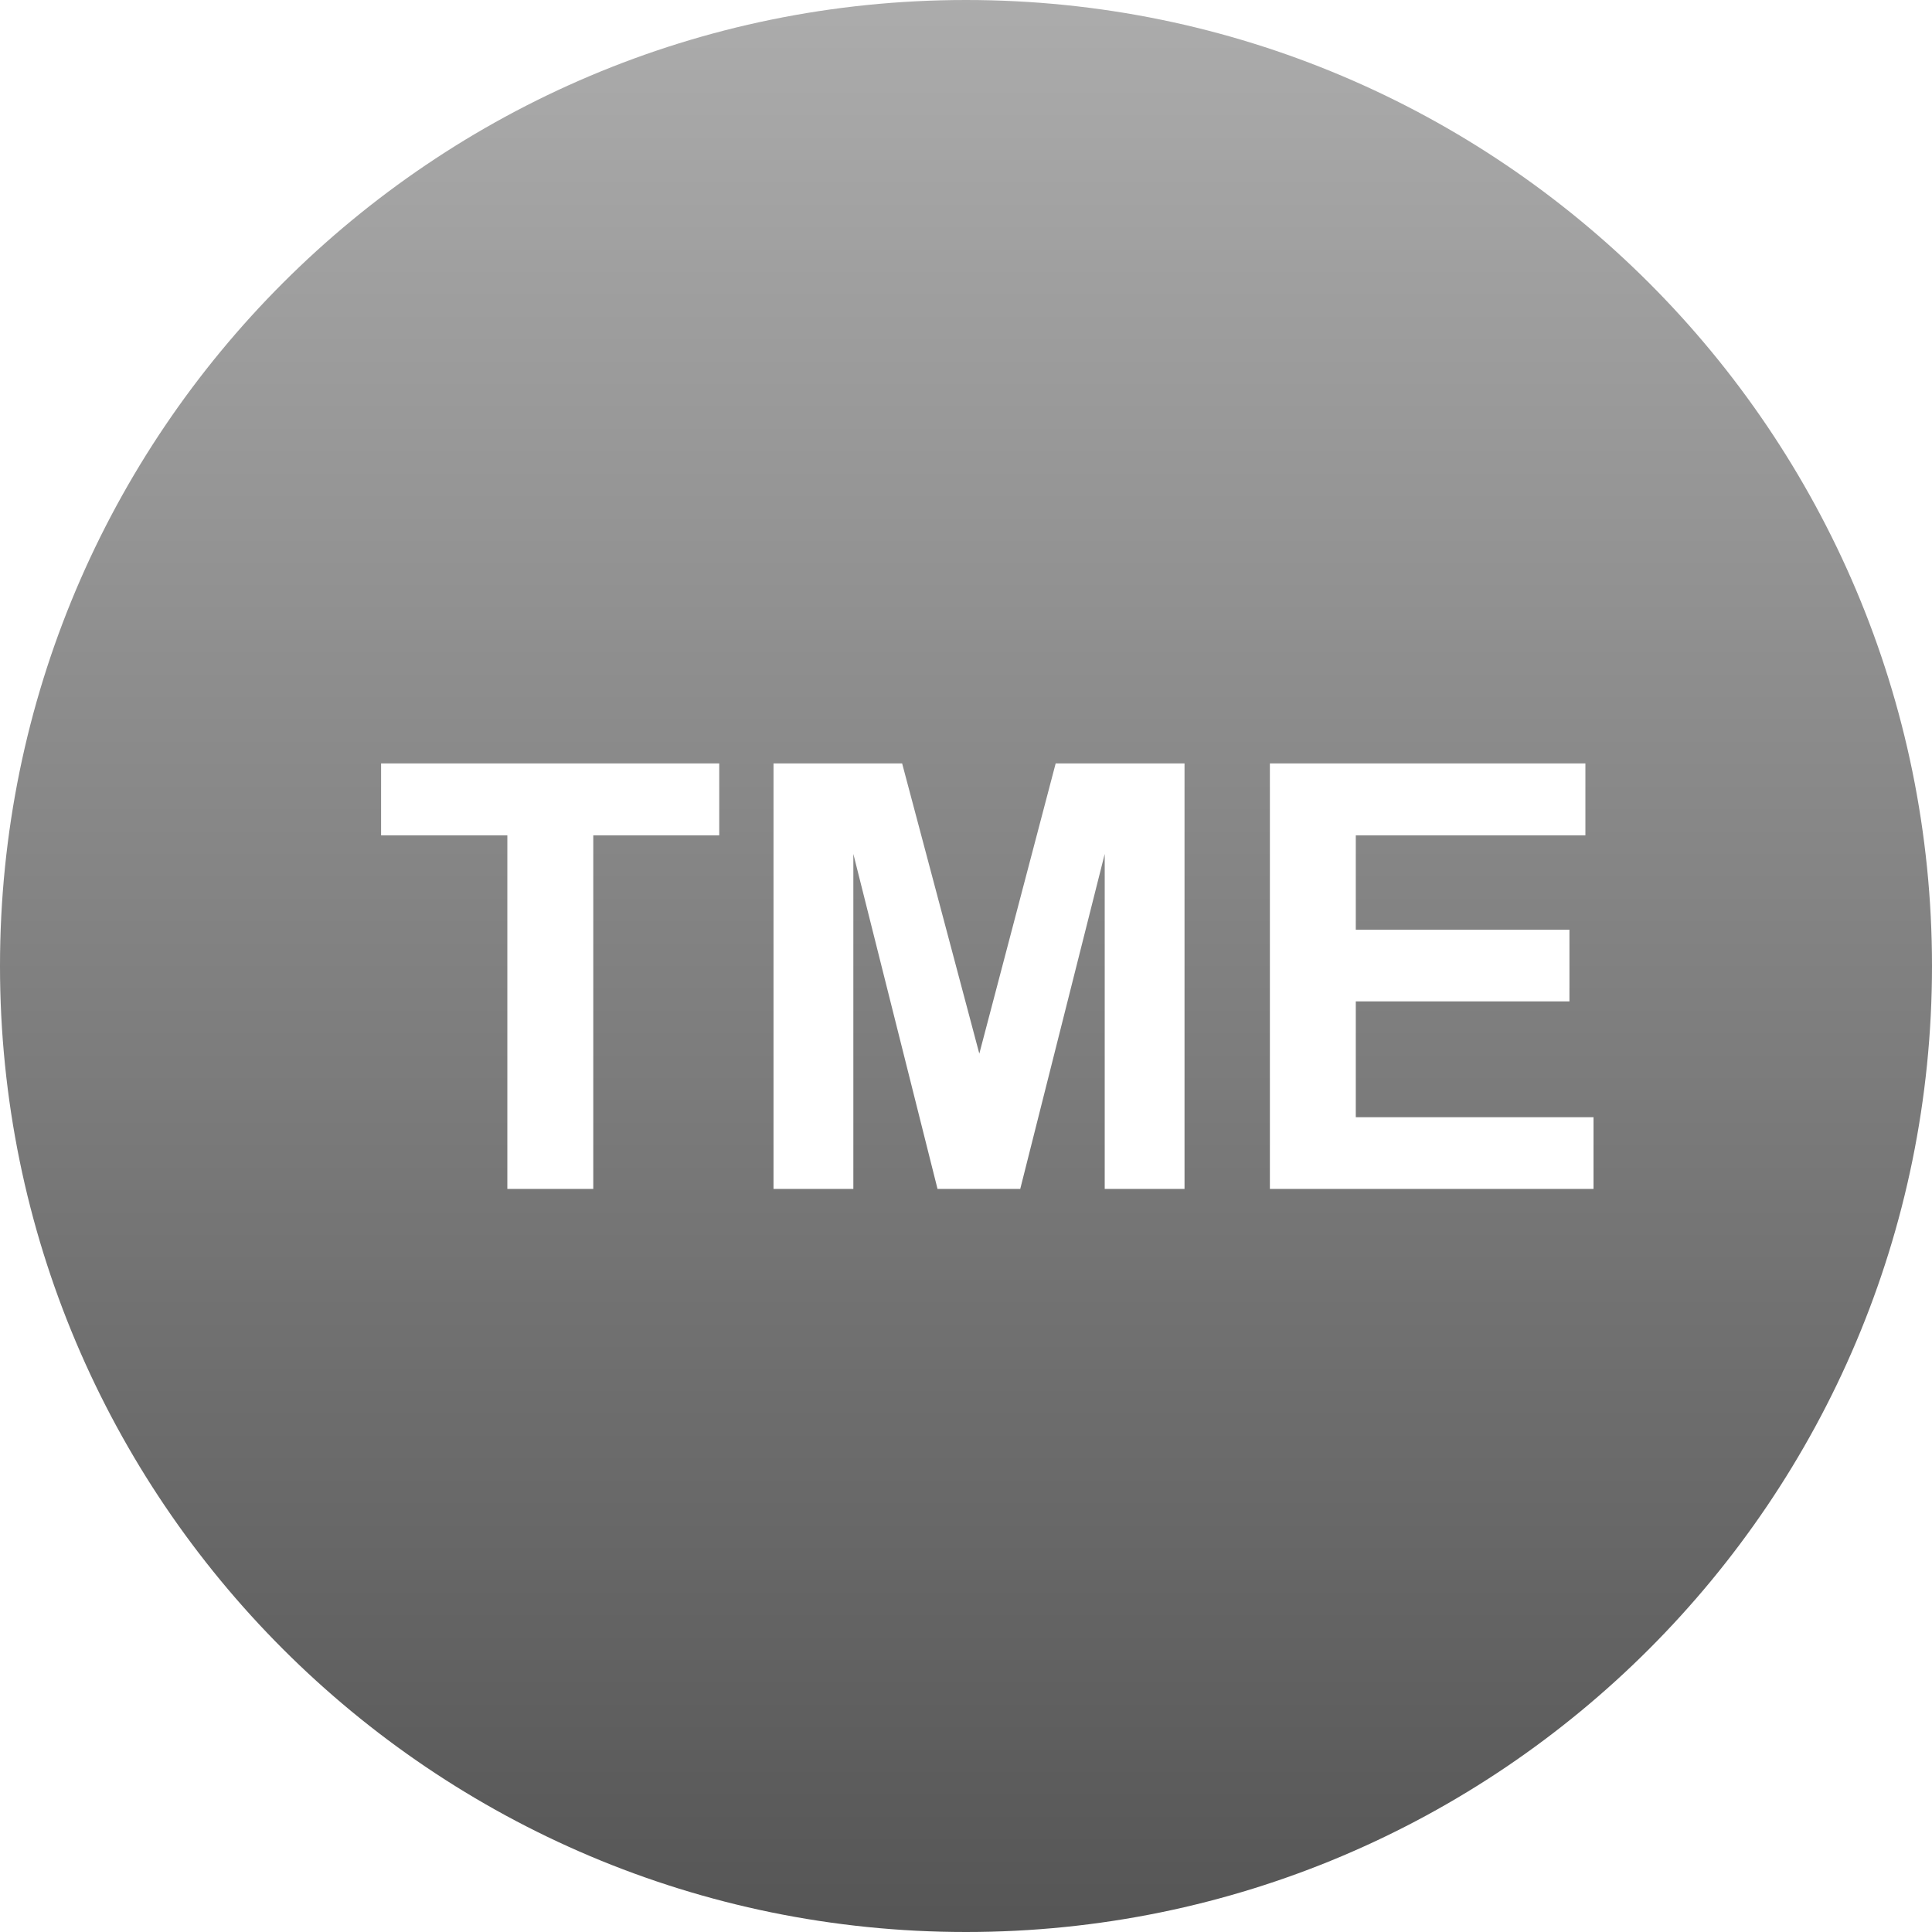
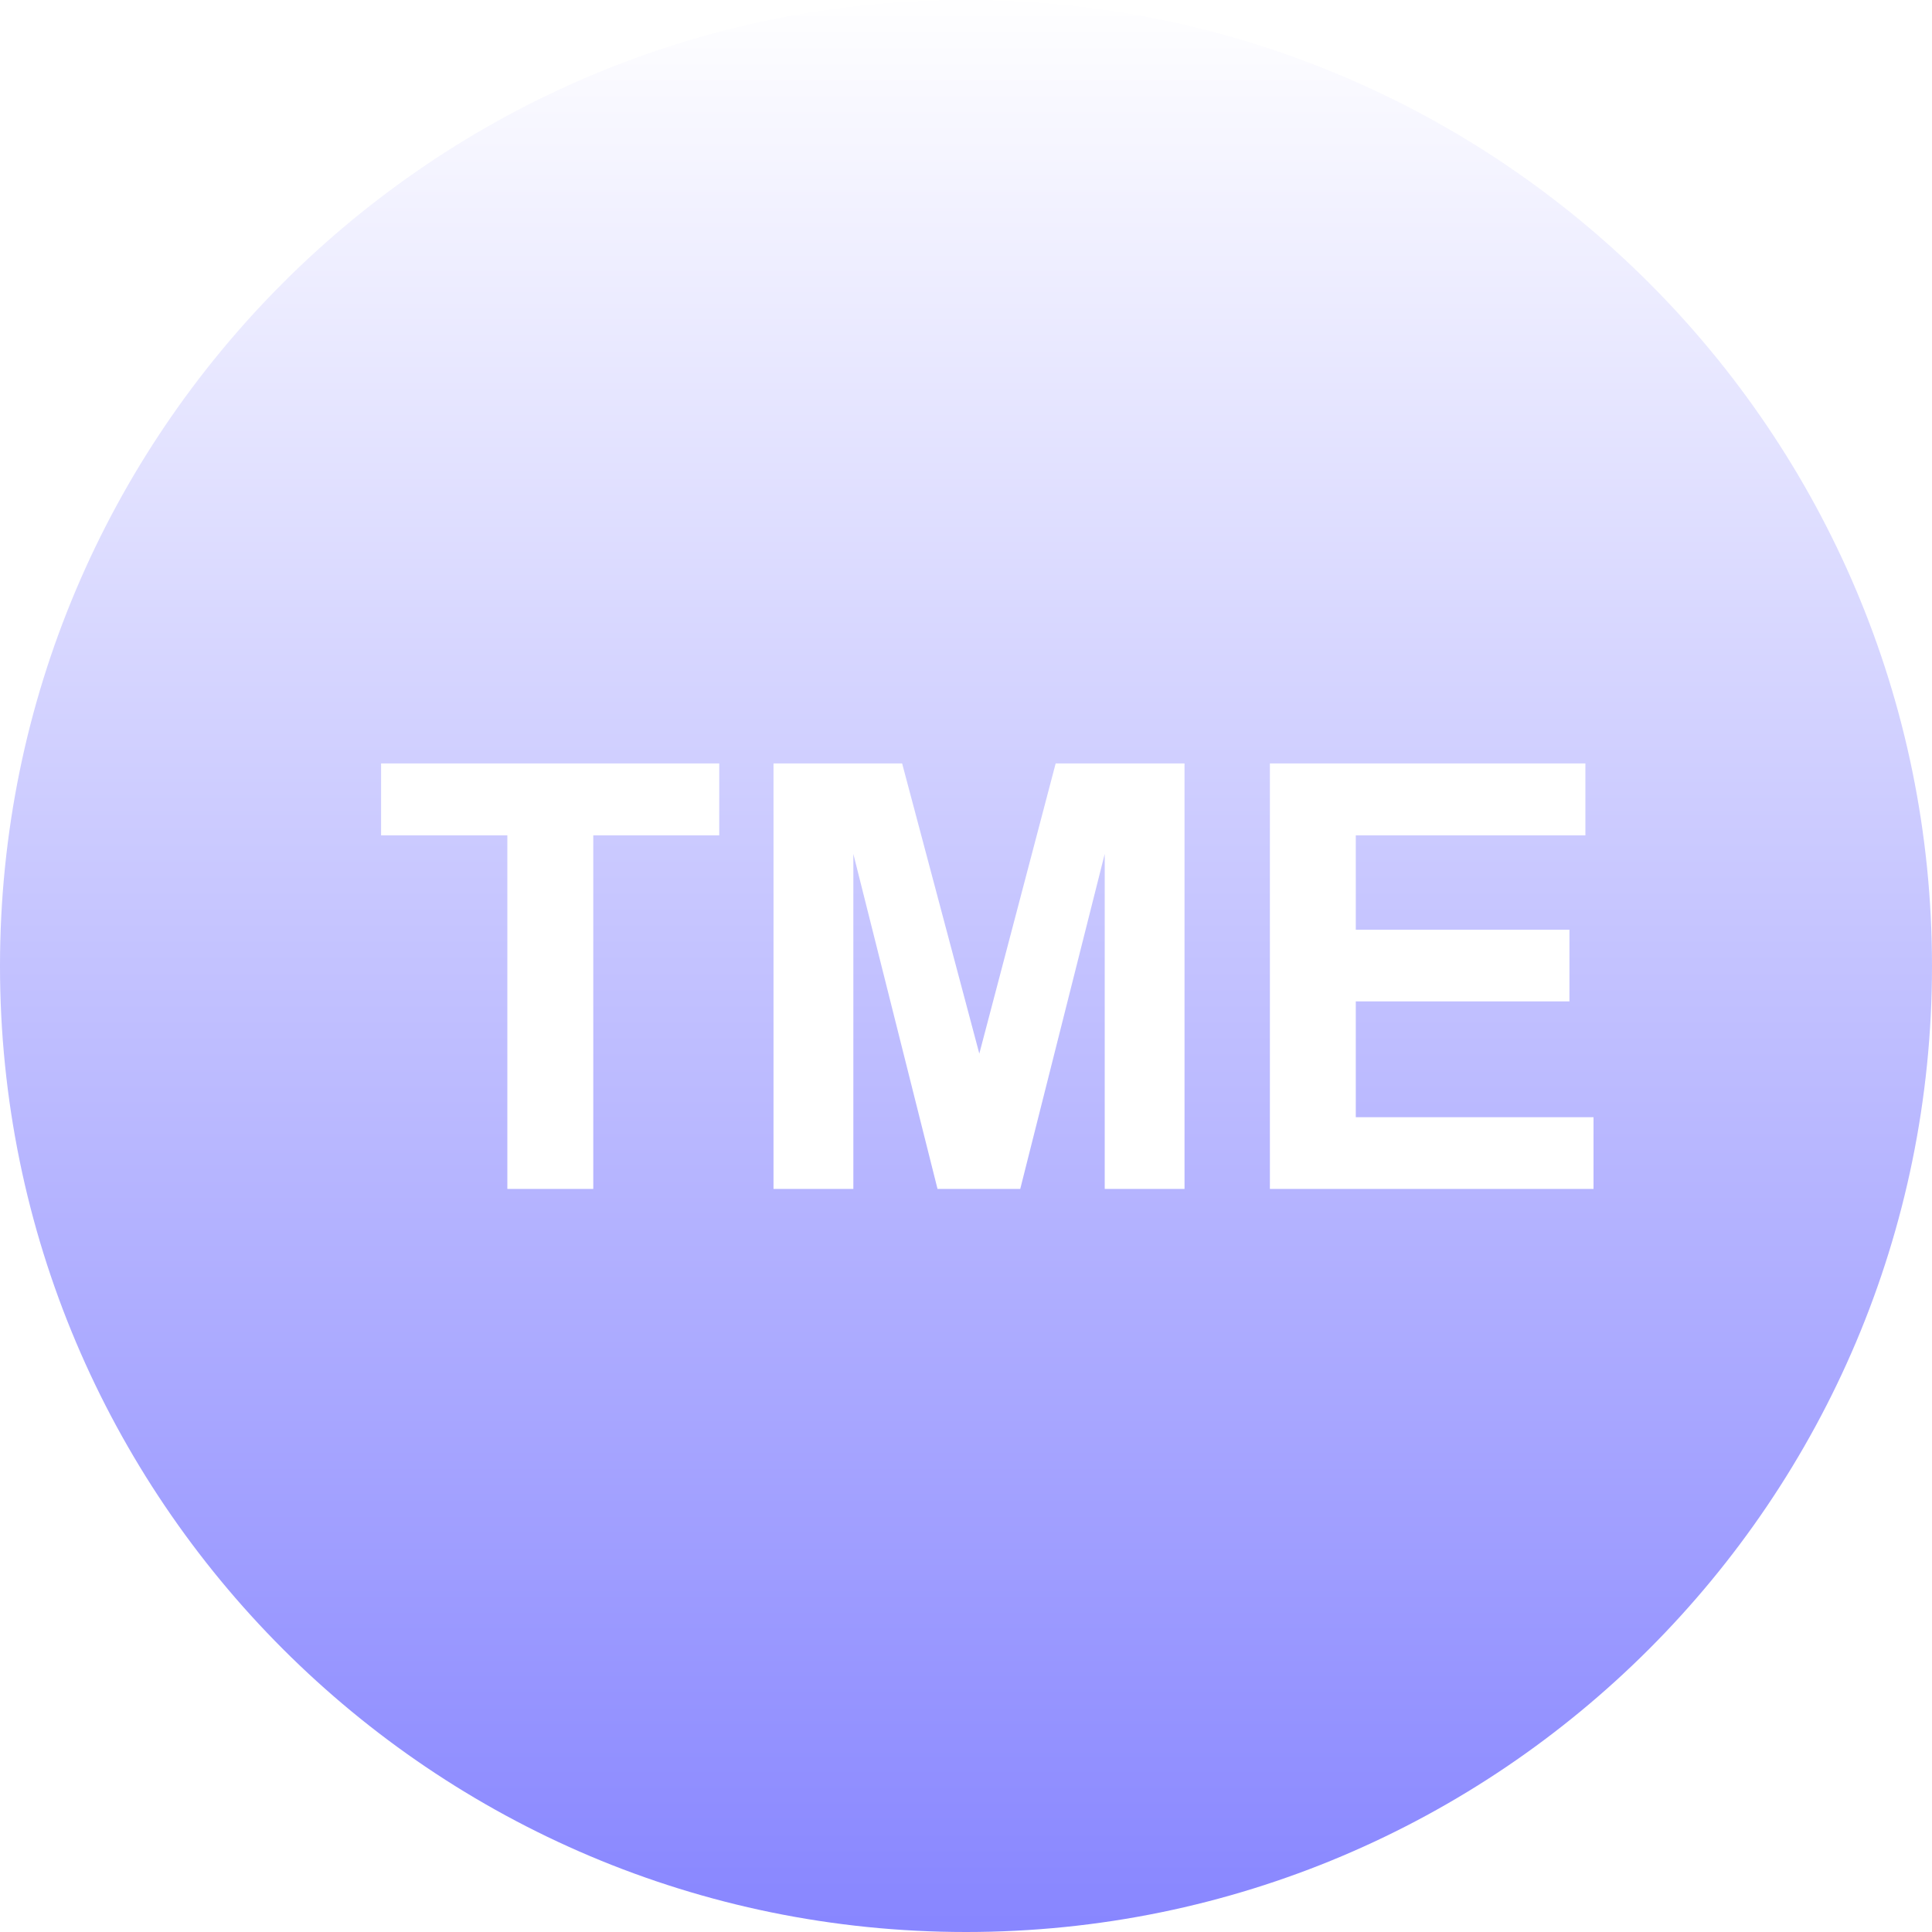
<svg xmlns="http://www.w3.org/2000/svg" width="65" height="65" viewBox="0 0 65 65" fill="none">
  <path fill-rule="evenodd" clip-rule="evenodd" d="M32.5 0C14.551 0 0 14.551 0 32.5C0 50.449 14.551 65 32.5 65C50.449 65 65 50.449 65 32.5C65 14.551 50.449 0 32.5 0ZM17.069 40V28.105H12.821V25.684H24.198V28.105H19.96V40H17.069ZM26.024 40V25.684H30.351L32.948 35.449L35.517 25.684H39.852V40H37.167V28.73L34.325 40H31.542L28.71 28.73V40H26.024ZM42.724 40V25.684H53.339V28.105H45.614V31.279H52.802V33.691H45.614V37.588H53.612V40H42.724Z" fill="url(#paint0_linear)" />
  <defs>
    <linearGradient id="paint0_linear" x2="1" gradientUnits="userSpaceOnUse" gradientTransform="translate(32.5) scale(65) rotate(90)">
-       <stop stop-color="#ACACAC" />
-       <stop offset="1" stop-color="#555555" />
+       <stop stop-color="white" />
+       <stop offset="1" stop-color="#8785FF" />
    </linearGradient>
  </defs>
</svg>
